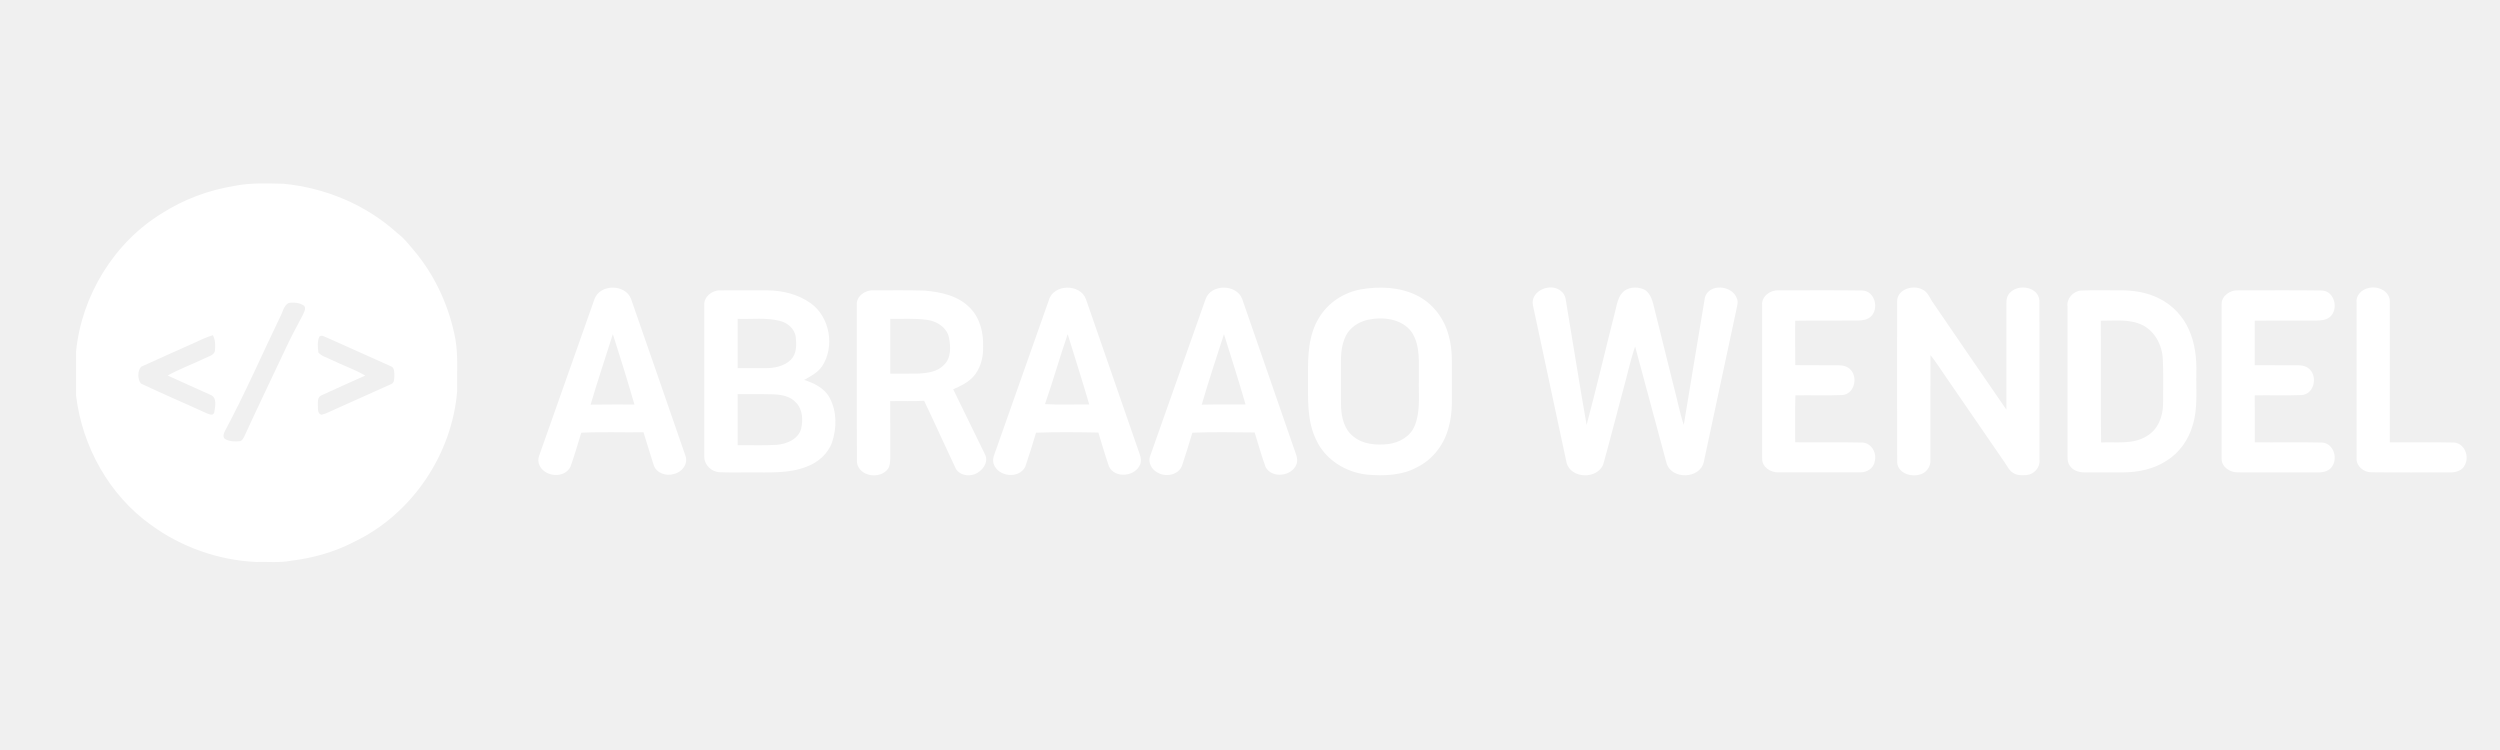
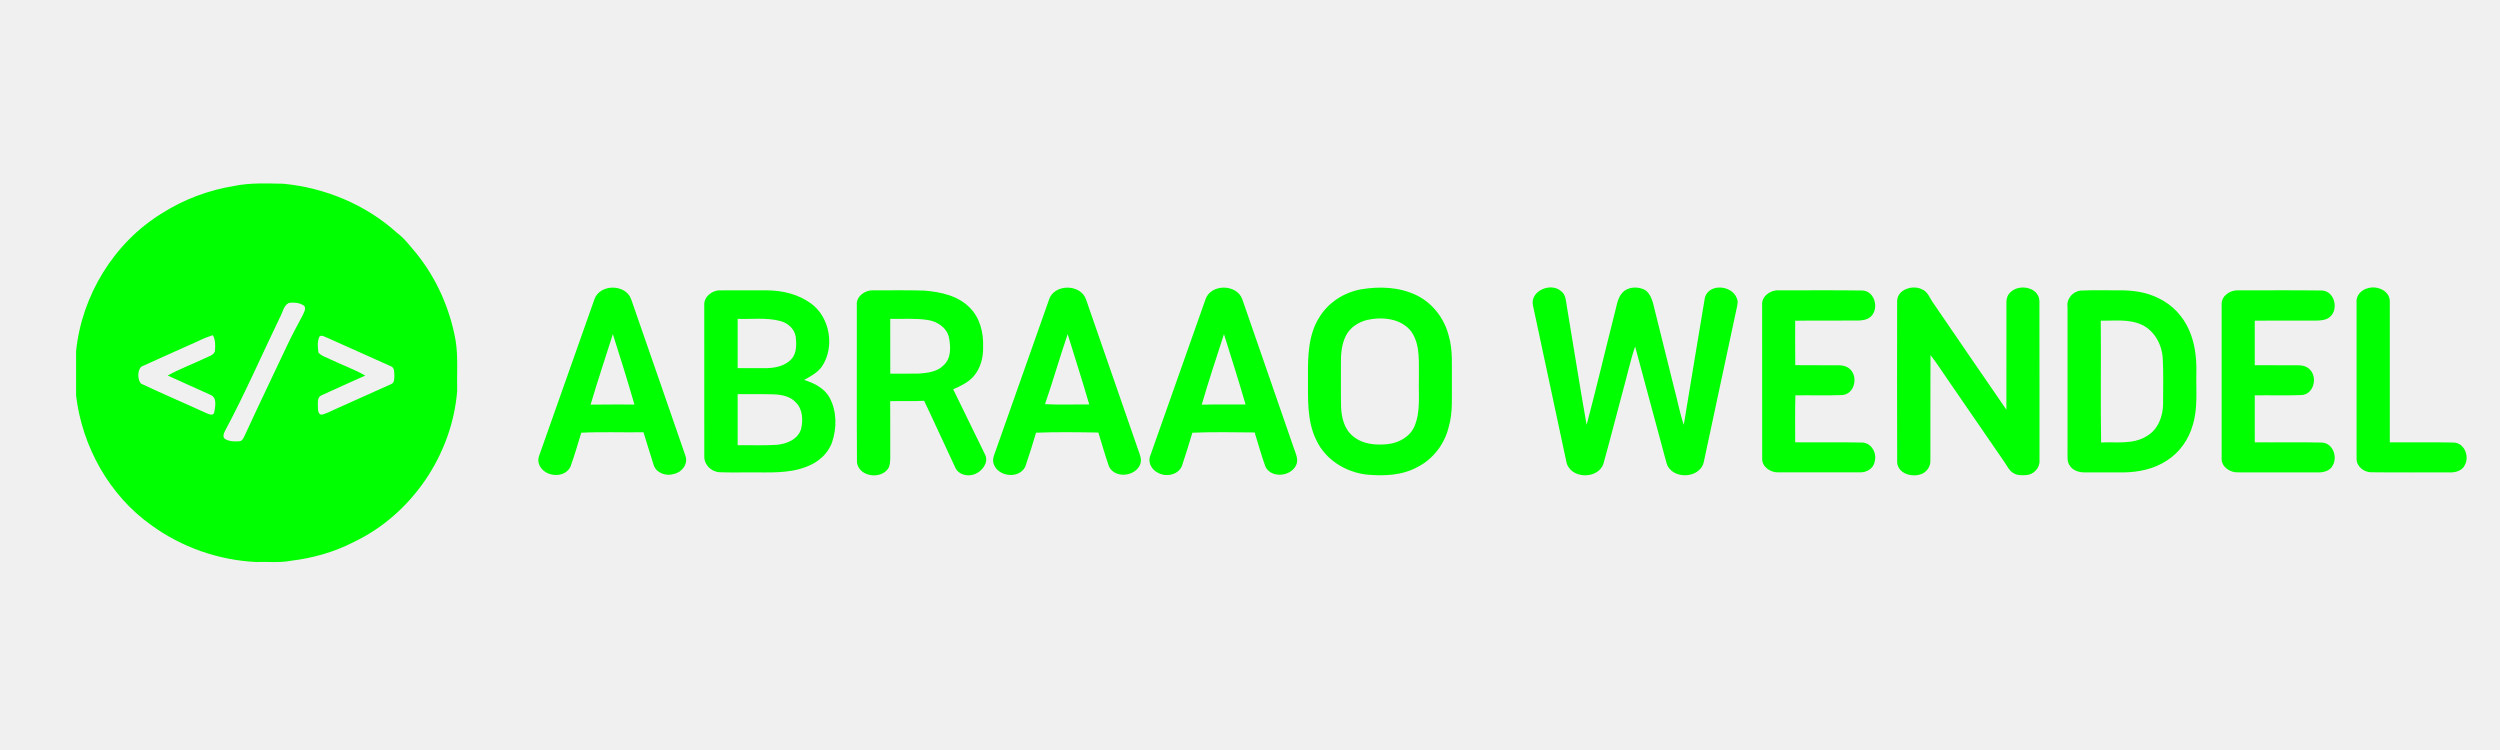
<svg xmlns="http://www.w3.org/2000/svg" width="200px" height="60px" viewBox="0 0 1632 317" version="1.1">
  <g id="#ffffffff">
-     <path fill="#ffffff" opacity="1.00" d=" M 152.77 35.10 C 163.39 32.91 174.25 33.45 185.01 33.65 C 212.28 36.27 238.89 47.31 259.25 65.77 C 264.19 69.47 267.86 74.48 271.82 79.14 C 284.94 95.39 293.64 115.07 297.36 135.58 C 299.20 146.62 298.13 157.85 298.44 169.00 C 295.09 210.48 268.83 249.40 231.19 267.40 C 218.39 274.06 204.33 278.01 190.05 279.75 C 182.45 281.21 174.68 280.30 167.00 280.56 C 142.51 279.36 118.44 270.90 98.63 256.42 C 71.28 236.96 53.67 205.16 49.67 172.02 C 49.64 162.34 49.63 152.67 49.67 142.99 C 53.36 106.54 74.43 72.04 105.79 52.90 C 120.00 43.83 136.15 37.83 152.77 35.10 M 188.42 111.49 C 185.04 113.32 184.59 117.66 182.80 120.74 C 170.86 145.48 159.90 170.71 146.92 194.93 C 146.08 196.60 145.17 198.66 146.79 200.20 C 149.73 201.98 153.38 202.07 156.70 201.68 C 158.21 201.32 158.83 199.81 159.48 198.59 C 168.60 178.77 178.05 159.09 187.36 139.37 C 190.51 132.67 194.04 126.16 197.52 119.63 C 198.30 117.70 199.96 115.47 198.65 113.41 C 195.79 111.28 191.84 110.94 188.42 111.49 M 128.61 136.72 C 116.46 142.21 104.23 147.54 92.13 153.11 C 89.69 155.76 89.74 161.32 91.98 164.07 C 106.03 170.75 120.39 176.81 134.54 183.32 C 136.23 183.96 139.24 185.60 139.88 182.82 C 140.45 179.16 141.87 173.32 137.50 171.50 C 128.19 167.22 118.76 163.18 109.47 158.84 C 117.23 154.52 125.63 151.47 133.63 147.62 C 135.97 146.34 139.38 145.83 140.30 142.95 C 140.62 139.43 140.71 135.72 138.96 132.53 C 135.39 133.62 131.95 135.07 128.61 136.72 M 208.49 133.45 C 207.05 136.67 207.41 140.44 207.86 143.85 C 210.07 146.34 213.48 147.08 216.33 148.59 C 223.65 152.12 231.40 154.80 238.44 158.88 C 228.91 163.20 219.30 167.35 209.83 171.79 C 206.95 173.02 207.58 176.49 207.53 179.00 C 207.58 180.95 207.39 184.12 210.00 184.43 C 213.08 183.68 215.88 182.13 218.76 180.85 C 230.97 175.38 243.19 169.95 255.38 164.44 C 257.52 163.59 257.36 160.91 257.44 159.01 C 257.36 156.86 257.64 153.71 255.18 152.80 C 241.37 146.60 227.54 140.46 213.74 134.24 C 212.04 133.78 210.16 131.98 208.49 133.45 Z" />
-     <path fill="#ffffff" opacity="1.00" d=" M 1000.70 113.02 C 998.74 103.45 1012.54 97.80 1019.17 103.83 C 1022.32 106.18 1022.20 110.41 1022.87 113.90 C 1027.20 139.62 1031.20 165.40 1035.74 191.08 C 1042.26 166.61 1048.03 141.93 1054.27 117.37 C 1055.55 112.50 1056.17 106.77 1060.47 103.48 C 1064.37 100.74 1069.90 100.86 1074.02 103.06 C 1077.85 105.87 1078.96 110.78 1079.99 115.15 C 1084.20 132.18 1088.46 149.19 1092.68 166.22 C 1094.94 174.48 1096.46 182.97 1099.17 191.09 C 1103.79 163.35 1108.27 135.58 1112.97 107.86 C 1115.69 98.56 1130.60 99.86 1133.72 108.24 C 1134.91 110.49 1134.06 113.01 1133.62 115.33 C 1126.41 148.67 1119.41 182.06 1112.21 215.41 C 1109.61 226.46 1091.11 226.94 1087.92 216.04 C 1081.00 190.68 1074.31 165.26 1067.41 139.90 C 1064.11 149.60 1062.04 159.70 1059.24 169.56 C 1055.00 185.26 1051.04 201.05 1046.64 216.71 C 1042.82 226.84 1025.26 226.32 1022.62 215.59 C 1015.33 181.39 1008.01 147.20 1000.70 113.02 Z" />
-     <path fill="#ffffff" opacity="1.00" d=" M 388.07 108.98 C 391.64 98.96 408.29 98.98 411.97 108.90 C 423.87 142.99 435.65 177.14 447.46 211.26 C 449.35 216.49 445.23 221.95 440.12 223.04 C 435.14 224.80 428.44 222.64 426.73 217.32 C 424.43 210.20 422.33 203.01 420.07 195.88 C 406.53 196.09 392.97 195.51 379.45 196.18 C 377.20 203.61 375.01 211.08 372.40 218.39 C 368.54 226.19 355.89 225.15 352.26 217.67 C 351.22 215.67 351.15 213.26 351.96 211.18 C 364.01 177.12 376.00 143.04 388.07 108.98 M 385.55 177.85 C 395.08 177.66 404.62 177.82 414.15 177.76 C 409.73 162.37 404.93 147.08 400.07 131.82 C 395.21 147.15 390.10 162.42 385.55 177.85 Z" />
-     <path fill="#ffffff" opacity="1.00" d=" M 684.68 109.67 C 687.69 98.93 705.31 98.75 708.94 109.10 C 720.21 141.73 731.51 174.34 742.86 206.94 C 743.90 210.00 745.49 213.25 744.43 216.53 C 741.53 224.80 727.86 226.39 723.93 218.21 C 721.41 210.90 719.29 203.45 717.01 196.07 C 703.46 195.84 689.86 195.64 676.33 196.17 C 674.13 203.60 671.83 211.01 669.31 218.33 C 665.27 226.62 651.46 224.98 648.65 216.51 C 647.58 213.34 649.19 210.23 650.20 207.29 C 661.70 174.75 673.19 142.21 684.68 109.67 M 682.19 177.52 C 691.79 178.08 701.44 177.62 711.06 177.75 C 706.59 162.38 701.70 147.13 696.98 131.84 C 691.80 146.98 687.41 162.39 682.19 177.52 Z" />
-     <path fill="#ffffff" opacity="1.00" d=" M 787.00 108.98 C 790.52 98.91 807.24 99.02 810.92 108.91 C 822.16 141.34 833.36 173.79 844.62 206.21 C 845.71 209.52 847.57 212.98 846.44 216.54 C 843.60 224.62 830.48 226.35 826.22 218.68 C 823.45 211.26 821.44 203.56 819.04 196.01 C 805.49 195.92 791.91 195.60 778.38 196.17 C 776.25 203.42 773.95 210.63 771.59 217.80 C 769.17 223.87 761.00 225.32 755.71 222.23 C 751.79 220.28 749.12 215.45 750.89 211.18 C 762.94 177.12 774.93 143.03 787.00 108.98 M 784.50 177.86 C 794.03 177.64 803.57 177.83 813.11 177.75 C 808.65 162.38 803.79 147.12 799.01 131.85 C 794.07 147.15 788.97 162.42 784.50 177.86 Z" />
-     <path fill="#ffffff" opacity="1.00" d=" M 888.38 102.59 C 900.45 100.54 913.44 100.99 924.62 106.40 C 935.16 111.48 942.87 121.55 945.71 132.83 C 948.53 142.31 947.64 152.26 947.79 162.00 C 947.61 172.18 948.61 182.58 945.71 192.49 C 943.02 203.53 935.60 213.38 925.42 218.53 C 915.31 224.16 903.32 224.53 892.08 223.50 C 878.53 221.96 865.47 213.92 859.49 201.43 C 852.83 188.34 853.98 173.23 853.85 159.00 C 853.77 146.11 854.06 132.36 861.11 121.06 C 866.96 111.27 877.23 104.63 888.38 102.59 M 892.40 122.56 C 886.76 123.99 881.40 127.44 878.68 132.70 C 875.64 138.63 875.24 145.44 875.36 151.99 C 875.41 161.19 875.25 170.40 875.45 179.60 C 875.78 186.53 877.66 194.16 883.42 198.60 C 889.68 203.79 898.29 204.44 906.07 203.61 C 913.33 202.77 920.71 198.66 923.52 191.62 C 927.46 181.92 925.94 171.20 926.25 161.00 C 926.03 150.78 927.48 139.44 921.52 130.46 C 914.99 121.53 902.44 120.33 892.40 122.56 Z" />
-     <path fill="#ffffff" opacity="1.00" d=" M 1238.45 110.05 C 1238.79 102.56 1248.57 99.56 1254.55 102.50 C 1258.62 104.08 1259.81 108.59 1262.22 111.79 C 1278.10 134.89 1293.79 158.12 1309.77 181.14 C 1309.84 158.08 1309.80 135.02 1309.79 111.96 C 1309.64 109.24 1310.31 106.31 1312.44 104.46 C 1318.11 98.84 1330.73 101.07 1331.33 109.97 C 1331.44 144.66 1331.34 179.35 1331.38 214.03 C 1331.87 218.94 1327.68 223.50 1322.86 223.82 C 1320.01 224.00 1316.90 224.16 1314.40 222.56 C 1311.59 221.01 1310.32 217.92 1308.55 215.43 C 1296.07 197.26 1283.59 179.10 1271.09 160.95 C 1267.46 155.81 1264.16 150.43 1260.23 145.52 C 1260.08 168.37 1260.22 191.22 1260.16 214.07 C 1260.40 217.74 1258.25 221.27 1254.97 222.87 C 1248.97 225.65 1239.29 223.32 1238.48 215.81 C 1238.35 180.56 1238.41 145.30 1238.45 110.05 Z" />
-     <path fill="#ffffff" opacity="1.00" d=" M 1538.37 110.97 C 1537.93 106.41 1541.79 102.61 1546.04 101.77 C 1552.12 99.99 1560.46 103.81 1560.06 110.93 C 1560.09 141.43 1560.10 171.94 1560.06 202.44 C 1573.96 202.58 1587.88 202.28 1601.78 202.59 C 1608.71 202.87 1612.16 211.43 1609.11 217.13 C 1607.46 221.01 1602.91 222.23 1599.06 222.10 C 1582.04 222.03 1565.02 222.22 1548.01 222.00 C 1543.14 222.05 1538.20 218.14 1538.38 213.04 C 1538.34 179.02 1538.38 144.99 1538.37 110.97 Z" />
-     <path fill="#ffffff" opacity="1.00" d=" M 459.74 112.96 C 459.38 107.50 464.77 103.15 469.96 103.26 C 480.32 103.18 490.69 103.21 501.06 103.25 C 511.00 103.34 521.16 105.81 529.30 111.71 C 541.78 120.69 545.08 139.95 536.71 152.72 C 533.85 156.94 529.24 159.31 524.92 161.74 C 531.48 163.74 538.23 167.10 541.61 173.40 C 546.33 182.21 546.31 193.06 543.18 202.40 C 540.52 209.99 533.95 215.61 526.54 218.35 C 514.93 222.96 502.22 221.99 490.00 222.09 C 483.34 222.01 476.66 222.27 470.01 221.97 C 464.72 221.93 459.82 217.39 459.76 212.04 C 459.72 179.01 459.76 145.99 459.74 112.96 M 481.54 121.85 C 481.51 132.57 481.51 143.29 481.54 154.00 C 487.36 153.99 493.18 153.99 499.00 154.02 C 505.14 154.13 511.93 152.95 516.41 148.40 C 520.23 144.39 519.98 138.48 519.44 133.36 C 518.54 128.15 514.00 124.32 509.00 123.16 C 500.04 120.89 490.68 122.19 481.54 121.85 M 481.54 171.00 C 481.51 182.11 481.51 193.22 481.54 204.33 C 490.01 204.22 498.50 204.62 506.95 204.09 C 513.47 203.56 520.93 200.55 522.95 193.72 C 524.33 187.91 524.03 180.89 519.55 176.44 C 515.96 172.38 510.23 171.34 505.07 171.12 C 497.23 170.88 489.38 171.10 481.54 171.00 Z" />
-     <path fill="#ffffff" opacity="1.00" d=" M 559.33 112.97 C 558.73 107.22 564.72 102.94 570.04 103.24 C 581.23 103.28 592.42 103.04 603.60 103.41 C 614.19 104.30 625.65 106.75 633.26 114.75 C 639.78 121.34 642.09 130.96 641.77 140.00 C 641.99 146.94 640.14 154.19 635.47 159.48 C 631.93 163.44 627.02 165.73 622.24 167.82 C 629.21 182.14 636.17 196.45 643.20 210.74 C 645.44 215.87 641.03 221.42 636.34 223.23 C 631.93 224.97 625.89 223.77 623.73 219.19 C 616.83 204.61 610.22 189.88 603.27 175.32 C 595.89 175.77 588.50 175.37 581.11 175.58 C 581.21 188.07 581.13 200.56 581.16 213.04 C 580.99 215.28 581.06 217.78 579.70 219.70 C 574.66 226.85 560.77 224.85 559.43 215.67 C 559.20 181.44 559.41 147.20 559.33 112.97 M 581.15 121.87 C 581.18 133.79 581.13 145.72 581.17 157.65 C 587.47 157.54 593.77 157.73 600.06 157.56 C 605.70 157.16 611.95 156.36 616.07 152.06 C 621.02 147.53 620.66 140.08 619.49 134.04 C 618.11 127.59 611.82 123.50 605.62 122.58 C 597.52 121.35 589.30 122.00 581.15 121.87 Z" />
-     <path fill="#ffffff" opacity="1.00" d=" M 1150.32 112.97 C 1149.74 107.21 1155.70 102.91 1161.05 103.24 C 1179.26 103.27 1197.48 103.07 1215.69 103.34 C 1223.86 103.59 1226.84 115.13 1221.32 120.33 C 1219.13 122.42 1215.97 122.86 1213.09 122.96 C 1199.35 123.07 1185.62 122.84 1171.89 123.08 C 1171.91 132.74 1171.80 142.41 1171.95 152.07 C 1181.32 152.20 1190.70 152.06 1200.08 152.14 C 1202.92 152.12 1205.99 152.80 1207.99 154.99 C 1213.13 160.19 1210.41 171.20 1202.48 171.59 C 1192.34 172.01 1182.18 171.62 1172.04 171.78 C 1171.69 181.99 1171.97 192.21 1171.89 202.42 C 1186.51 202.61 1201.15 202.26 1215.78 202.60 C 1221.75 202.86 1225.37 209.53 1223.79 214.97 C 1223.11 219.58 1218.42 222.25 1214.05 222.06 C 1196.34 222.11 1178.63 222.12 1160.93 222.06 C 1155.87 222.25 1150.15 218.53 1150.34 213.04 C 1150.30 179.69 1150.34 146.33 1150.32 112.97 Z" />
-     <path fill="#ffffff" opacity="1.00" d=" M 1358.33 103.38 C 1366.54 103.00 1374.78 103.32 1383.01 103.22 C 1392.03 103.10 1401.30 104.32 1409.41 108.52 C 1418.12 112.71 1425.11 120.19 1428.98 129.02 C 1432.89 137.77 1434.00 147.49 1433.78 157.00 C 1433.50 168.44 1434.86 180.19 1431.39 191.30 C 1428.73 200.71 1422.74 209.21 1414.41 214.42 C 1406.05 219.93 1395.91 222.00 1386.02 222.09 C 1377.66 222.08 1369.29 222.12 1360.93 222.08 C 1357.30 222.13 1353.35 220.97 1351.25 217.82 C 1349.31 215.29 1349.72 211.97 1349.69 208.99 C 1349.71 177.32 1349.72 145.64 1349.69 113.97 C 1348.86 108.74 1353.23 103.88 1358.33 103.38 M 1371.39 123.06 C 1371.62 149.56 1371.19 176.06 1371.60 202.55 C 1381.54 202.03 1392.47 204.02 1401.37 198.40 C 1408.84 194.14 1412.10 185.25 1412.07 177.00 C 1412.04 167.31 1412.38 157.60 1411.86 147.91 C 1411.41 138.91 1406.64 129.75 1398.29 125.77 C 1389.89 121.80 1380.36 123.19 1371.39 123.06 Z" />
-     <path fill="#ffffff" opacity="1.00" d=" M 1450.28 112.15 C 1450.24 106.71 1455.98 102.94 1461.04 103.24 C 1479.25 103.28 1497.48 103.07 1515.69 103.34 C 1523.82 103.62 1526.79 115.11 1521.30 120.30 C 1518.86 122.66 1515.26 122.93 1512.06 122.99 C 1498.67 123.00 1485.28 122.93 1471.90 123.03 C 1471.89 132.72 1471.89 142.42 1471.90 152.11 C 1481.28 152.15 1490.66 152.08 1500.05 152.14 C 1502.90 152.12 1505.98 152.81 1507.97 155.02 C 1513.04 160.22 1510.36 171.17 1502.47 171.59 C 1492.29 172.01 1482.09 171.62 1471.91 171.78 C 1471.89 182.00 1471.88 192.22 1471.92 202.44 C 1486.53 202.60 1501.16 202.26 1515.78 202.60 C 1522.91 202.95 1526.15 211.99 1522.74 217.65 C 1520.96 221.16 1516.68 222.17 1513.06 222.10 C 1495.68 222.07 1478.31 222.14 1460.93 222.06 C 1455.85 222.26 1450.13 218.55 1450.28 213.05 C 1450.25 179.42 1450.25 145.78 1450.28 112.15 Z" />
+     <path fill="#00ff00" opacity="1.00" d=" M 152.77 35.10 C 163.39 32.91 174.25 33.45 185.01 33.65 C 212.28 36.27 238.89 47.31 259.25 65.77 C 264.19 69.47 267.86 74.48 271.82 79.14 C 284.94 95.39 293.64 115.07 297.36 135.58 C 299.20 146.62 298.13 157.85 298.44 169.00 C 295.09 210.48 268.83 249.40 231.19 267.40 C 218.39 274.06 204.33 278.01 190.05 279.75 C 182.45 281.21 174.68 280.30 167.00 280.56 C 142.51 279.36 118.44 270.90 98.63 256.42 C 71.28 236.96 53.67 205.16 49.67 172.02 C 49.64 162.34 49.63 152.67 49.67 142.99 C 53.36 106.54 74.43 72.04 105.79 52.90 C 120.00 43.83 136.15 37.83 152.77 35.10 M 188.42 111.49 C 185.04 113.32 184.59 117.66 182.80 120.74 C 170.86 145.48 159.90 170.71 146.92 194.93 C 146.08 196.60 145.17 198.66 146.79 200.20 C 149.73 201.98 153.38 202.07 156.70 201.68 C 158.21 201.32 158.83 199.81 159.48 198.59 C 168.60 178.77 178.05 159.09 187.36 139.37 C 190.51 132.67 194.04 126.16 197.52 119.63 C 198.30 117.70 199.96 115.47 198.65 113.41 C 195.79 111.28 191.84 110.94 188.42 111.49 M 128.61 136.72 C 116.46 142.21 104.23 147.54 92.13 153.11 C 89.69 155.76 89.74 161.32 91.98 164.07 C 106.03 170.75 120.39 176.81 134.54 183.32 C 136.23 183.96 139.24 185.60 139.88 182.82 C 140.45 179.16 141.87 173.32 137.50 171.50 C 128.19 167.22 118.76 163.18 109.47 158.84 C 117.23 154.52 125.63 151.47 133.63 147.62 C 135.97 146.34 139.38 145.83 140.30 142.95 C 140.62 139.43 140.71 135.72 138.96 132.53 C 135.39 133.62 131.95 135.07 128.61 136.72 M 208.49 133.45 C 207.05 136.67 207.41 140.44 207.86 143.85 C 210.07 146.34 213.48 147.08 216.33 148.59 C 223.65 152.12 231.40 154.80 238.44 158.88 C 228.91 163.20 219.30 167.35 209.83 171.79 C 206.95 173.02 207.58 176.49 207.53 179.00 C 207.58 180.95 207.39 184.12 210.00 184.43 C 213.08 183.68 215.88 182.13 218.76 180.85 C 230.97 175.38 243.19 169.95 255.38 164.44 C 257.52 163.59 257.36 160.91 257.44 159.01 C 257.36 156.86 257.64 153.71 255.18 152.80 C 241.37 146.60 227.54 140.46 213.74 134.24 C 212.04 133.78 210.16 131.98 208.49 133.45 Z" />
+     <path fill="#00ff00" opacity="1.00" d=" M 1000.70 113.02 C 998.74 103.45 1012.54 97.80 1019.17 103.83 C 1022.32 106.18 1022.20 110.41 1022.87 113.90 C 1027.20 139.62 1031.20 165.40 1035.74 191.08 C 1042.26 166.61 1048.03 141.93 1054.27 117.37 C 1055.55 112.50 1056.17 106.77 1060.47 103.48 C 1064.37 100.74 1069.90 100.86 1074.02 103.06 C 1077.85 105.87 1078.96 110.78 1079.99 115.15 C 1084.20 132.18 1088.46 149.19 1092.68 166.22 C 1094.94 174.48 1096.46 182.97 1099.17 191.09 C 1103.79 163.35 1108.27 135.58 1112.97 107.86 C 1115.69 98.56 1130.60 99.86 1133.72 108.24 C 1134.91 110.49 1134.06 113.01 1133.62 115.33 C 1126.41 148.67 1119.41 182.06 1112.21 215.41 C 1109.61 226.46 1091.11 226.94 1087.92 216.04 C 1081.00 190.68 1074.31 165.26 1067.41 139.90 C 1064.11 149.60 1062.04 159.70 1059.24 169.56 C 1055.00 185.26 1051.04 201.05 1046.64 216.71 C 1042.82 226.84 1025.26 226.32 1022.62 215.59 C 1015.33 181.39 1008.01 147.20 1000.70 113.02 Z" />
+     <path fill="#00ff00" opacity="1.00" d=" M 388.07 108.98 C 391.64 98.96 408.29 98.98 411.97 108.90 C 423.87 142.99 435.65 177.14 447.46 211.26 C 449.35 216.49 445.23 221.95 440.12 223.04 C 435.14 224.80 428.44 222.64 426.73 217.32 C 424.43 210.20 422.33 203.01 420.07 195.88 C 406.53 196.09 392.97 195.51 379.45 196.18 C 377.20 203.61 375.01 211.08 372.40 218.39 C 368.54 226.19 355.89 225.15 352.26 217.67 C 351.22 215.67 351.15 213.26 351.96 211.18 C 364.01 177.12 376.00 143.04 388.07 108.98 M 385.55 177.85 C 395.08 177.66 404.62 177.82 414.15 177.76 C 409.73 162.37 404.93 147.08 400.07 131.82 C 395.21 147.15 390.10 162.42 385.55 177.85 Z" />
+     <path fill="#00ff00" opacity="1.00" d=" M 684.68 109.67 C 687.69 98.93 705.31 98.75 708.94 109.10 C 720.21 141.73 731.51 174.34 742.86 206.94 C 743.90 210.00 745.49 213.25 744.43 216.53 C 741.53 224.80 727.86 226.39 723.93 218.21 C 721.41 210.90 719.29 203.45 717.01 196.07 C 703.46 195.84 689.86 195.64 676.33 196.17 C 674.13 203.60 671.83 211.01 669.31 218.33 C 665.27 226.62 651.46 224.98 648.65 216.51 C 647.58 213.34 649.19 210.23 650.20 207.29 C 661.70 174.75 673.19 142.21 684.68 109.67 M 682.19 177.52 C 691.79 178.08 701.44 177.62 711.06 177.75 C 706.59 162.38 701.70 147.13 696.98 131.84 C 691.80 146.98 687.41 162.39 682.19 177.52 Z" />
+     <path fill="#00ff00" opacity="1.00" d=" M 787.00 108.98 C 790.52 98.91 807.24 99.02 810.92 108.91 C 822.16 141.34 833.36 173.79 844.62 206.21 C 845.71 209.52 847.57 212.98 846.44 216.54 C 843.60 224.62 830.48 226.35 826.22 218.68 C 823.45 211.26 821.44 203.56 819.04 196.01 C 805.49 195.92 791.91 195.60 778.38 196.17 C 776.25 203.42 773.95 210.63 771.59 217.80 C 769.17 223.87 761.00 225.32 755.71 222.23 C 751.79 220.28 749.12 215.45 750.89 211.18 C 762.94 177.12 774.93 143.03 787.00 108.98 M 784.50 177.86 C 794.03 177.64 803.57 177.83 813.11 177.75 C 808.65 162.38 803.79 147.12 799.01 131.85 C 794.07 147.15 788.97 162.42 784.50 177.86 Z" />
+     <path fill="#00ff00" opacity="1.00" d=" M 888.38 102.59 C 900.45 100.54 913.44 100.99 924.62 106.40 C 935.16 111.48 942.87 121.55 945.71 132.83 C 948.53 142.31 947.64 152.26 947.79 162.00 C 947.61 172.18 948.61 182.58 945.71 192.49 C 943.02 203.53 935.60 213.38 925.42 218.53 C 915.31 224.16 903.32 224.53 892.08 223.50 C 878.53 221.96 865.47 213.92 859.49 201.43 C 852.83 188.34 853.98 173.23 853.85 159.00 C 853.77 146.11 854.06 132.36 861.11 121.06 C 866.96 111.27 877.23 104.63 888.38 102.59 M 892.40 122.56 C 886.76 123.99 881.40 127.44 878.68 132.70 C 875.64 138.63 875.24 145.44 875.36 151.99 C 875.41 161.19 875.25 170.40 875.45 179.60 C 875.78 186.53 877.66 194.16 883.42 198.60 C 889.68 203.79 898.29 204.44 906.07 203.61 C 913.33 202.77 920.71 198.66 923.52 191.62 C 927.46 181.92 925.94 171.20 926.25 161.00 C 926.03 150.78 927.48 139.44 921.52 130.46 C 914.99 121.53 902.44 120.33 892.40 122.56 Z" />
+     <path fill="#00ff00" opacity="1.00" d=" M 1238.45 110.05 C 1238.79 102.56 1248.57 99.56 1254.55 102.50 C 1258.62 104.08 1259.81 108.59 1262.22 111.79 C 1278.10 134.89 1293.79 158.12 1309.77 181.14 C 1309.84 158.08 1309.80 135.02 1309.79 111.96 C 1309.64 109.24 1310.31 106.31 1312.44 104.46 C 1318.11 98.84 1330.73 101.07 1331.33 109.97 C 1331.44 144.66 1331.34 179.35 1331.38 214.03 C 1331.87 218.94 1327.68 223.50 1322.86 223.82 C 1320.01 224.00 1316.90 224.16 1314.40 222.56 C 1311.59 221.01 1310.32 217.92 1308.55 215.43 C 1296.07 197.26 1283.59 179.10 1271.09 160.95 C 1267.46 155.81 1264.16 150.43 1260.23 145.52 C 1260.08 168.37 1260.22 191.22 1260.16 214.07 C 1260.40 217.74 1258.25 221.27 1254.97 222.87 C 1248.97 225.65 1239.29 223.32 1238.48 215.81 C 1238.35 180.56 1238.41 145.30 1238.45 110.05 Z" />
+     <path fill="#00ff00" opacity="1.00" d=" M 1538.37 110.97 C 1537.93 106.41 1541.79 102.61 1546.04 101.77 C 1552.12 99.99 1560.46 103.81 1560.06 110.93 C 1560.09 141.43 1560.10 171.94 1560.06 202.44 C 1573.96 202.58 1587.88 202.28 1601.78 202.59 C 1608.71 202.87 1612.16 211.43 1609.11 217.13 C 1607.46 221.01 1602.91 222.23 1599.06 222.10 C 1582.04 222.03 1565.02 222.22 1548.01 222.00 C 1543.14 222.05 1538.20 218.14 1538.38 213.04 C 1538.34 179.02 1538.38 144.99 1538.37 110.97 Z" />
+     <path fill="#00ff00" opacity="1.00" d=" M 459.74 112.96 C 459.38 107.50 464.77 103.15 469.96 103.26 C 480.32 103.18 490.69 103.21 501.06 103.25 C 511.00 103.34 521.16 105.81 529.30 111.71 C 541.78 120.69 545.08 139.95 536.71 152.72 C 533.85 156.94 529.24 159.31 524.92 161.74 C 531.48 163.74 538.23 167.10 541.61 173.40 C 546.33 182.21 546.31 193.06 543.18 202.40 C 540.52 209.99 533.95 215.61 526.54 218.35 C 514.93 222.96 502.22 221.99 490.00 222.09 C 483.34 222.01 476.66 222.27 470.01 221.97 C 464.72 221.93 459.82 217.39 459.76 212.04 C 459.72 179.01 459.76 145.99 459.74 112.96 M 481.54 121.85 C 481.51 132.57 481.51 143.29 481.54 154.00 C 487.36 153.99 493.18 153.99 499.00 154.02 C 505.14 154.13 511.93 152.95 516.41 148.40 C 520.23 144.39 519.98 138.48 519.44 133.36 C 518.54 128.15 514.00 124.32 509.00 123.16 C 500.04 120.89 490.68 122.19 481.54 121.85 M 481.54 171.00 C 481.51 182.11 481.51 193.22 481.54 204.33 C 490.01 204.22 498.50 204.62 506.95 204.09 C 513.47 203.56 520.93 200.55 522.95 193.72 C 524.33 187.91 524.03 180.89 519.55 176.44 C 515.96 172.38 510.23 171.34 505.07 171.12 C 497.23 170.88 489.38 171.10 481.54 171.00 Z" />
+     <path fill="#00ff00" opacity="1.00" d=" M 559.33 112.97 C 558.73 107.22 564.72 102.94 570.04 103.24 C 581.23 103.28 592.42 103.04 603.60 103.41 C 614.19 104.30 625.65 106.75 633.26 114.75 C 639.78 121.34 642.09 130.96 641.77 140.00 C 641.99 146.94 640.14 154.19 635.47 159.48 C 631.93 163.44 627.02 165.73 622.24 167.82 C 629.21 182.14 636.17 196.45 643.20 210.74 C 645.44 215.87 641.03 221.42 636.34 223.23 C 631.93 224.97 625.89 223.77 623.73 219.19 C 616.83 204.61 610.22 189.88 603.27 175.32 C 595.89 175.77 588.50 175.37 581.11 175.58 C 581.21 188.07 581.13 200.56 581.16 213.04 C 580.99 215.28 581.06 217.78 579.70 219.70 C 574.66 226.85 560.77 224.85 559.43 215.67 C 559.20 181.44 559.41 147.20 559.33 112.97 M 581.15 121.87 C 581.18 133.79 581.13 145.72 581.17 157.65 C 587.47 157.54 593.77 157.73 600.06 157.56 C 605.70 157.16 611.95 156.36 616.07 152.06 C 621.02 147.53 620.66 140.08 619.49 134.04 C 618.11 127.59 611.82 123.50 605.62 122.58 C 597.52 121.35 589.30 122.00 581.15 121.87 Z" />
+     <path fill="#00ff00" opacity="1.00" d=" M 1150.32 112.97 C 1149.74 107.21 1155.70 102.91 1161.05 103.24 C 1179.26 103.27 1197.48 103.07 1215.69 103.34 C 1223.86 103.59 1226.84 115.13 1221.32 120.33 C 1219.13 122.42 1215.97 122.86 1213.09 122.96 C 1199.35 123.07 1185.62 122.84 1171.89 123.08 C 1171.91 132.74 1171.80 142.41 1171.95 152.07 C 1181.32 152.20 1190.70 152.06 1200.08 152.14 C 1202.92 152.12 1205.99 152.80 1207.99 154.99 C 1213.13 160.19 1210.41 171.20 1202.48 171.59 C 1192.34 172.01 1182.18 171.62 1172.04 171.78 C 1171.69 181.99 1171.97 192.21 1171.89 202.42 C 1186.51 202.61 1201.15 202.26 1215.78 202.60 C 1221.75 202.86 1225.37 209.53 1223.79 214.97 C 1223.11 219.58 1218.42 222.25 1214.05 222.06 C 1196.34 222.11 1178.63 222.12 1160.93 222.06 C 1155.87 222.25 1150.15 218.53 1150.34 213.04 C 1150.30 179.69 1150.34 146.33 1150.32 112.97 Z" />
+     <path fill="#00ff00" opacity="1.00" d=" M 1358.33 103.38 C 1366.54 103.00 1374.78 103.32 1383.01 103.22 C 1392.03 103.10 1401.30 104.32 1409.41 108.52 C 1418.12 112.71 1425.11 120.19 1428.98 129.02 C 1432.89 137.77 1434.00 147.49 1433.78 157.00 C 1433.50 168.44 1434.86 180.19 1431.39 191.30 C 1428.73 200.71 1422.74 209.21 1414.41 214.42 C 1406.05 219.93 1395.91 222.00 1386.02 222.09 C 1377.66 222.08 1369.29 222.12 1360.93 222.08 C 1357.30 222.13 1353.35 220.97 1351.25 217.82 C 1349.31 215.29 1349.72 211.97 1349.69 208.99 C 1349.71 177.32 1349.72 145.64 1349.69 113.97 C 1348.86 108.74 1353.23 103.88 1358.33 103.38 M 1371.39 123.06 C 1371.62 149.56 1371.19 176.06 1371.60 202.55 C 1381.54 202.03 1392.47 204.02 1401.37 198.40 C 1408.84 194.14 1412.10 185.25 1412.07 177.00 C 1412.04 167.31 1412.38 157.60 1411.86 147.91 C 1411.41 138.91 1406.64 129.75 1398.29 125.77 C 1389.89 121.80 1380.36 123.19 1371.39 123.06 Z" />
+     <path fill="#00ff00" opacity="1.00" d=" M 1450.28 112.15 C 1450.24 106.71 1455.98 102.94 1461.04 103.24 C 1479.25 103.28 1497.48 103.07 1515.69 103.34 C 1523.82 103.62 1526.79 115.11 1521.30 120.30 C 1518.86 122.66 1515.26 122.93 1512.06 122.99 C 1498.67 123.00 1485.28 122.93 1471.90 123.03 C 1471.89 132.72 1471.89 142.42 1471.90 152.11 C 1481.28 152.15 1490.66 152.08 1500.05 152.14 C 1502.90 152.12 1505.98 152.81 1507.97 155.02 C 1513.04 160.22 1510.36 171.17 1502.47 171.59 C 1492.29 172.01 1482.09 171.62 1471.91 171.78 C 1471.89 182.00 1471.88 192.22 1471.92 202.44 C 1486.53 202.60 1501.16 202.26 1515.78 202.60 C 1522.91 202.95 1526.15 211.99 1522.74 217.65 C 1520.96 221.16 1516.68 222.17 1513.06 222.10 C 1495.68 222.07 1478.31 222.14 1460.93 222.06 C 1455.85 222.26 1450.13 218.55 1450.28 213.05 C 1450.25 179.42 1450.25 145.78 1450.28 112.15 Z" />
  </g>
</svg>
